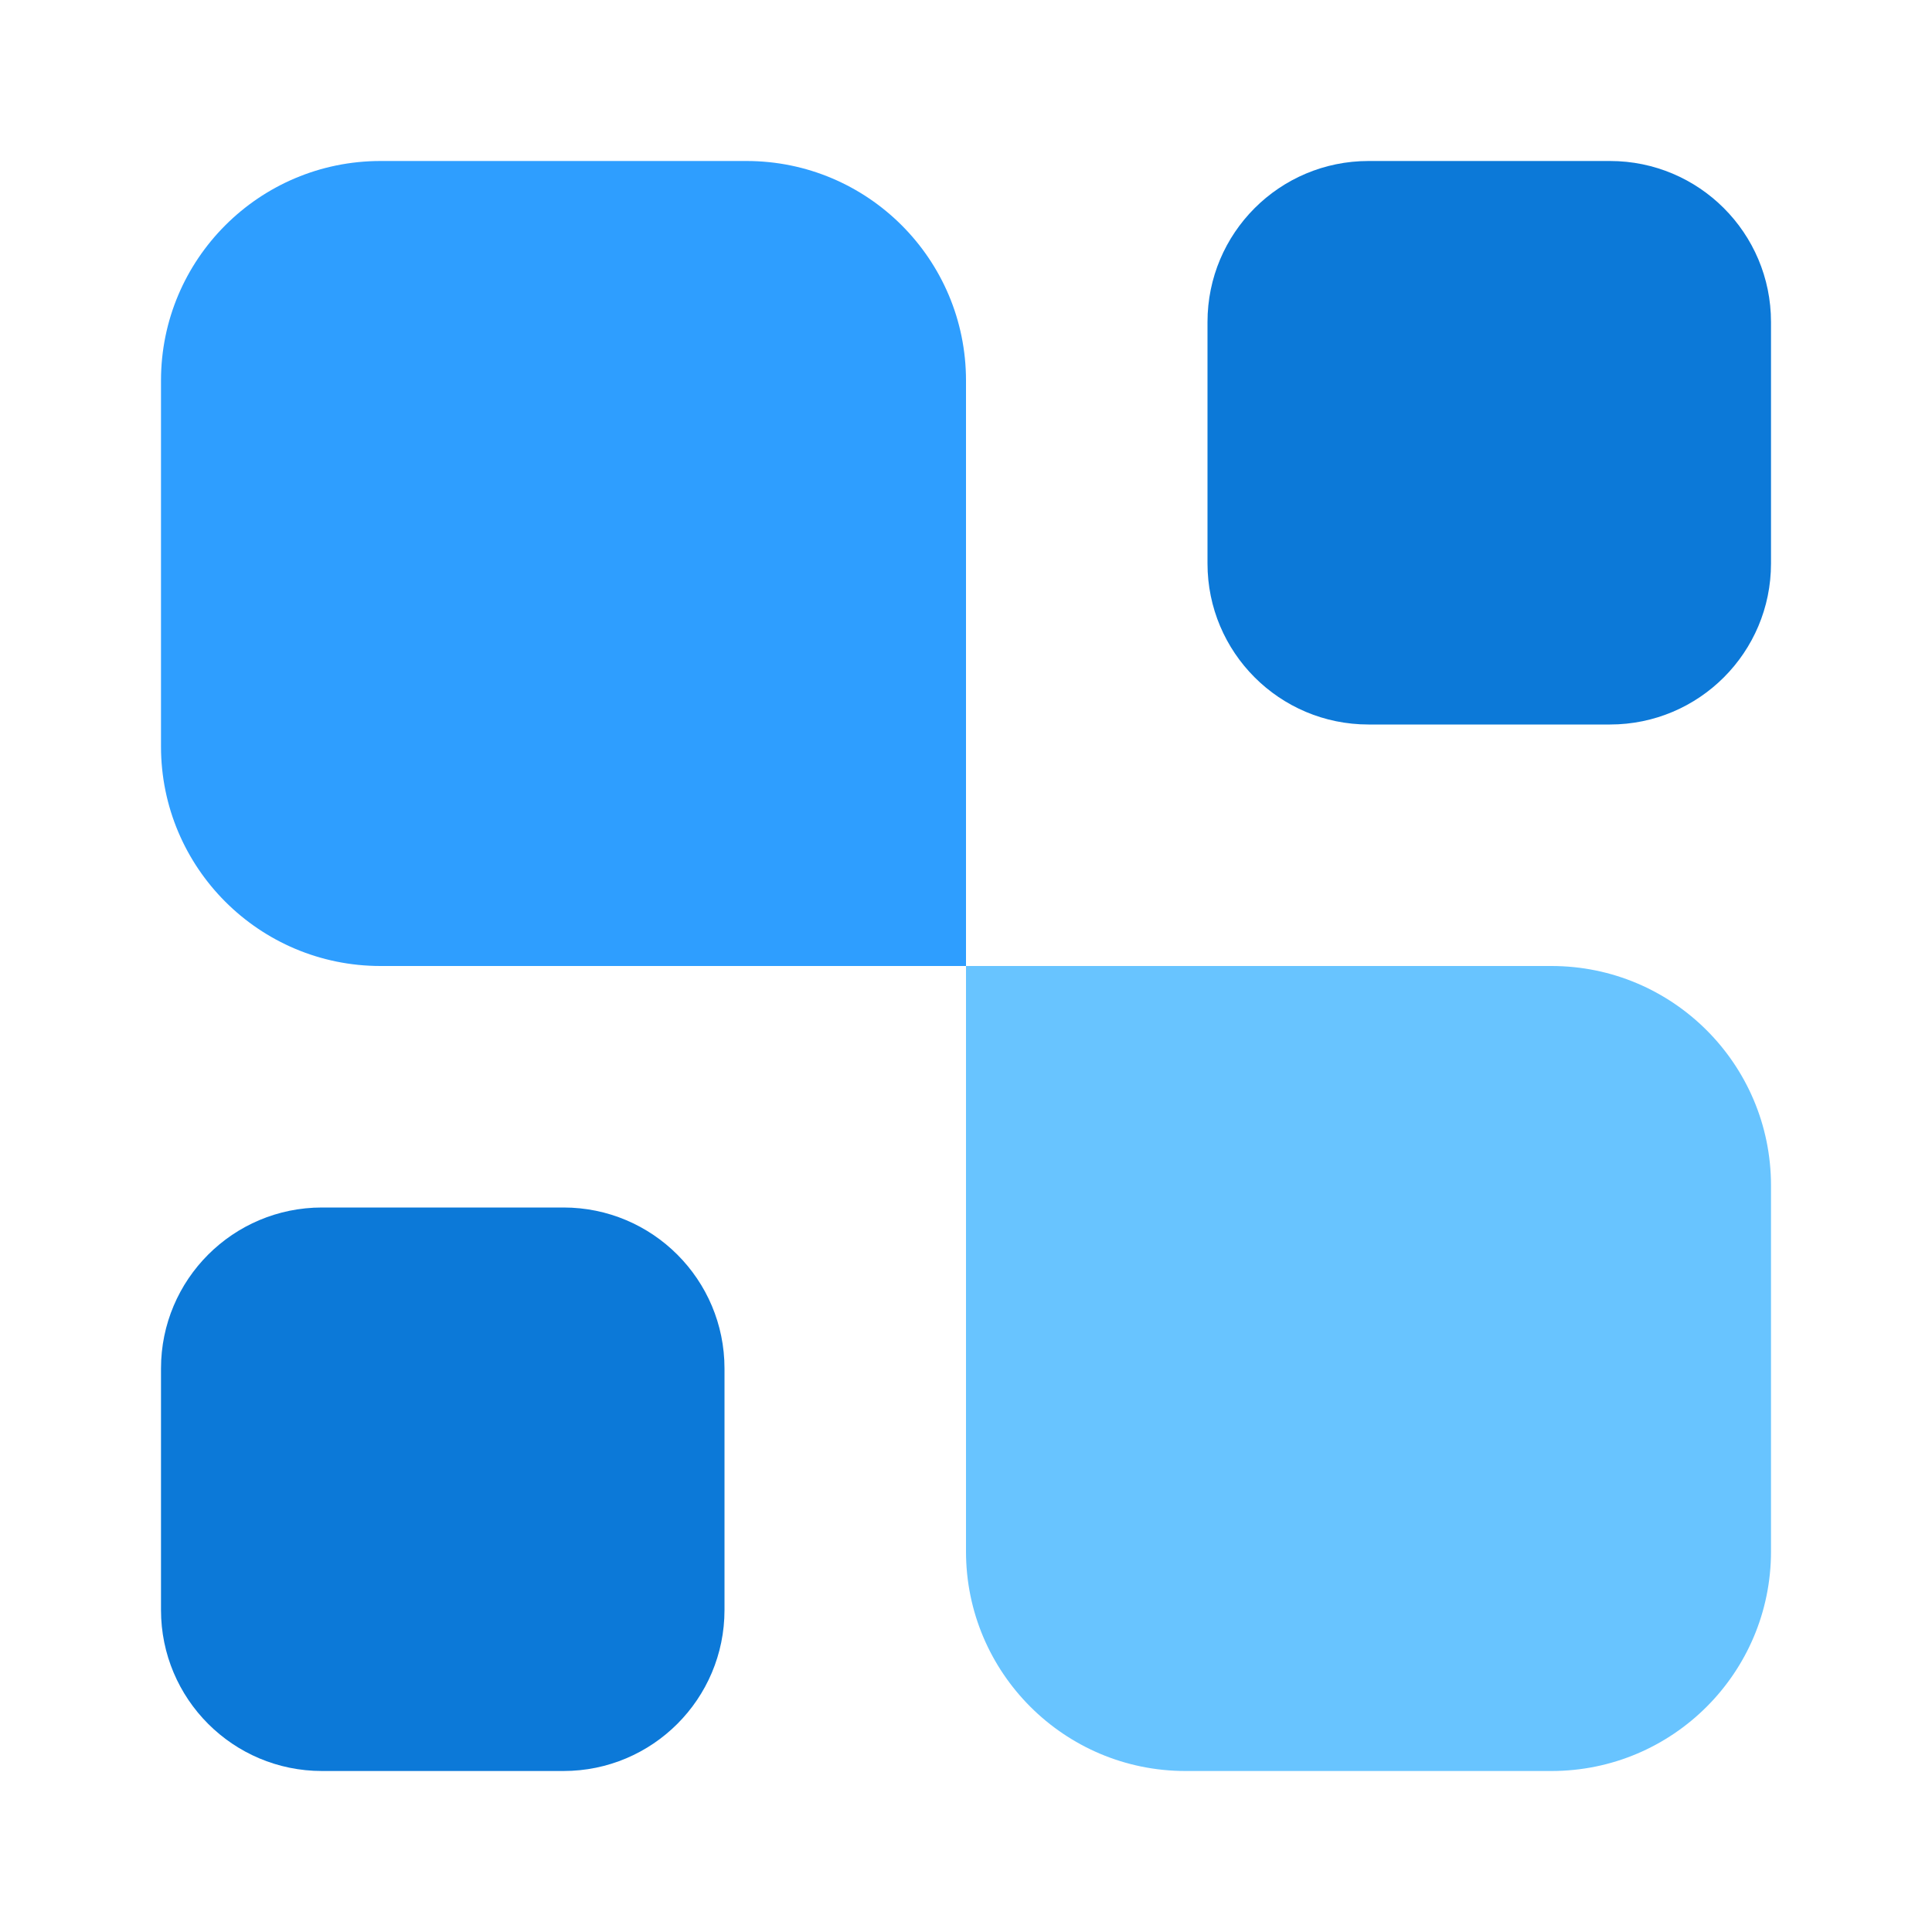
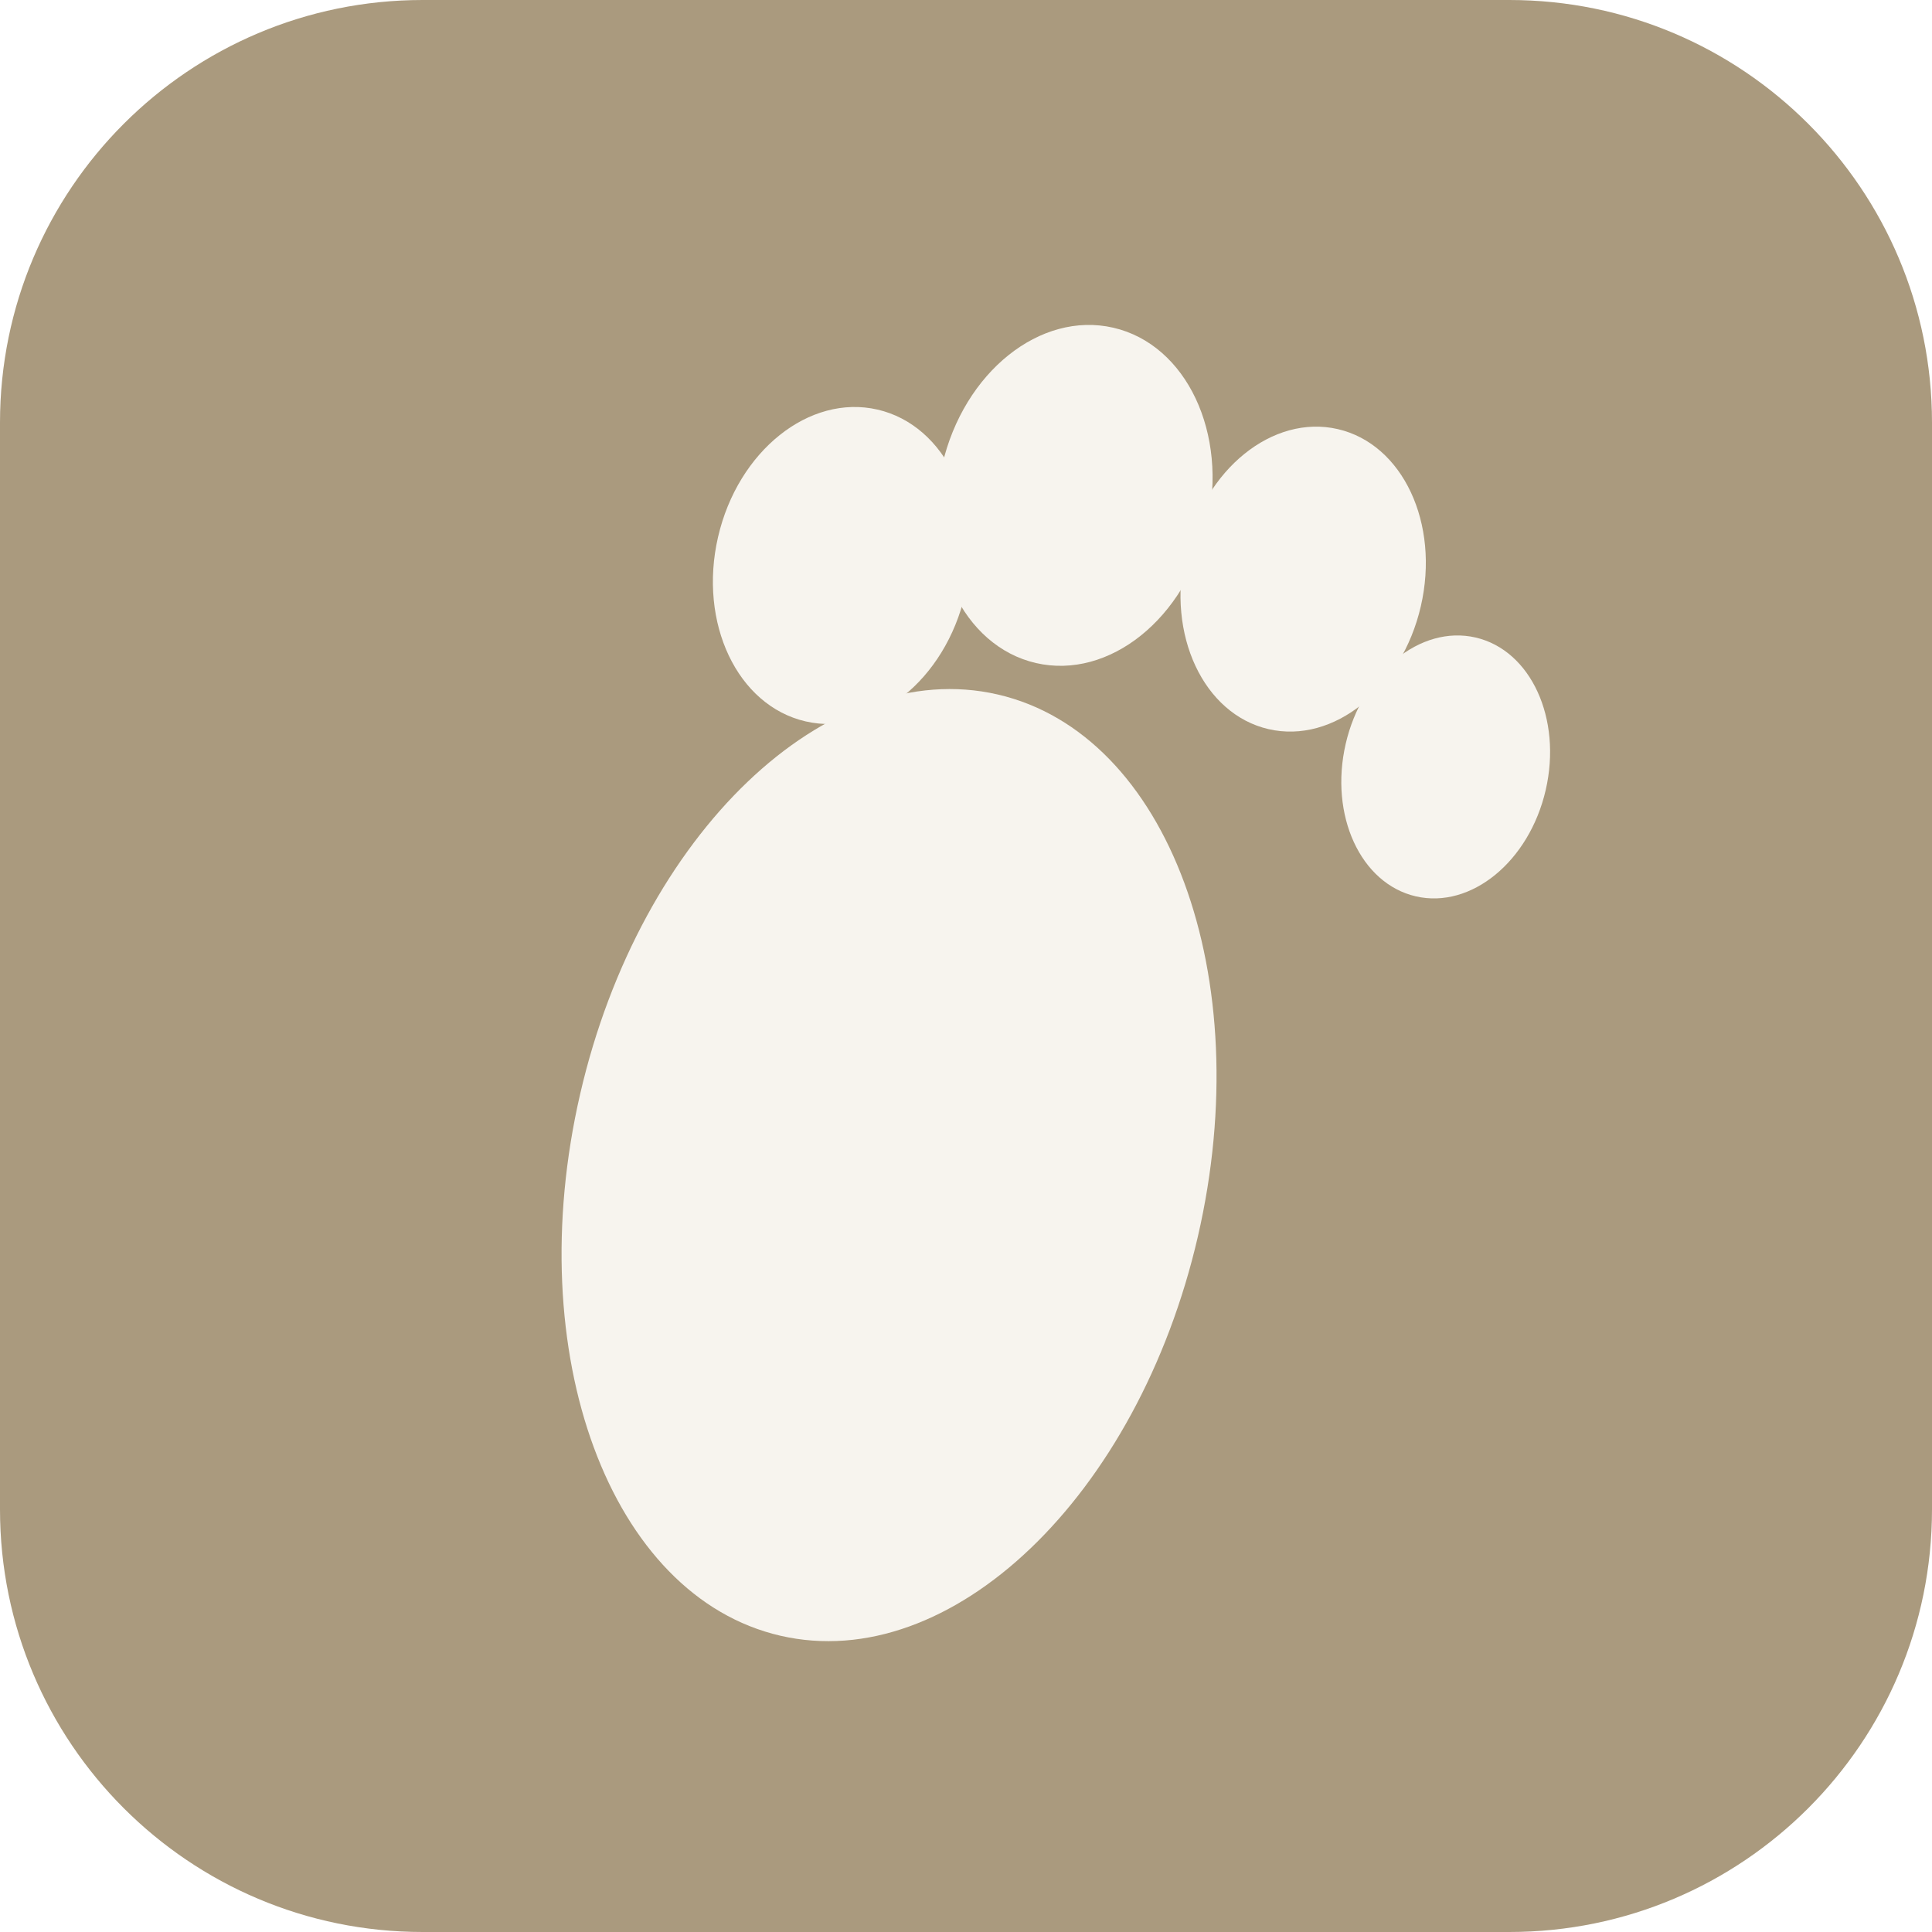
- <svg xmlns="http://www.w3.org/2000/svg" width="24" height="24" viewBox="0 0 24 24" fill="none">
-   <path d="M22 19.273C22 20.779 20.779 22 19.273 22H14.727C13.221 22 12 20.779 12 19.273V12H19.273C20.779 12 22 13.221 22 14.727V19.273Z" fill="#68C4FF" />
-   <path d="M20 2C21.105 2 22 2.895 22 4V7C22 8.105 21.105 9 20 9H17C15.895 9 15 8.105 15 7V4C15 2.895 15.895 2 17 2H20Z" fill="#0C79D8" />
-   <path d="M7 15C8.105 15 9 15.895 9 17V20C9 21.105 8.105 22 7 22H4C2.895 22 2 21.105 2 20V17C2 15.895 2.895 15 4 15H7Z" fill="#0C79D8" />
-   <path d="M12 12H4.727C3.221 12 2 10.779 2 9.273V4.727C2 3.221 3.221 2 4.727 2H9.273C10.779 2 12 3.221 12 4.727V12Z" fill="#2E9EFF" />
+ <svg xmlns="http://www.w3.org/2000/svg" viewBox="0 0 64 64" role="img" aria-label="CRBF footprint icon">
+   <rect width="64" height="64" rx="14" fill="#aa9a7e" />
+   <g fill="#f7f4ee" transform="rotate(13 32 32)">
+     <ellipse cx="31" cy="39" rx="10.5" ry="16" />
+     <ellipse cx="25" cy="20" rx="4.2" ry="5.3" />
+     <ellipse cx="32" cy="16" rx="4.5" ry="5.7" />
+     <ellipse cx="40" cy="17" rx="4" ry="5.1" />
+     <ellipse cx="46" cy="22" rx="3.4" ry="4.4" />
+   </g>
</svg>
